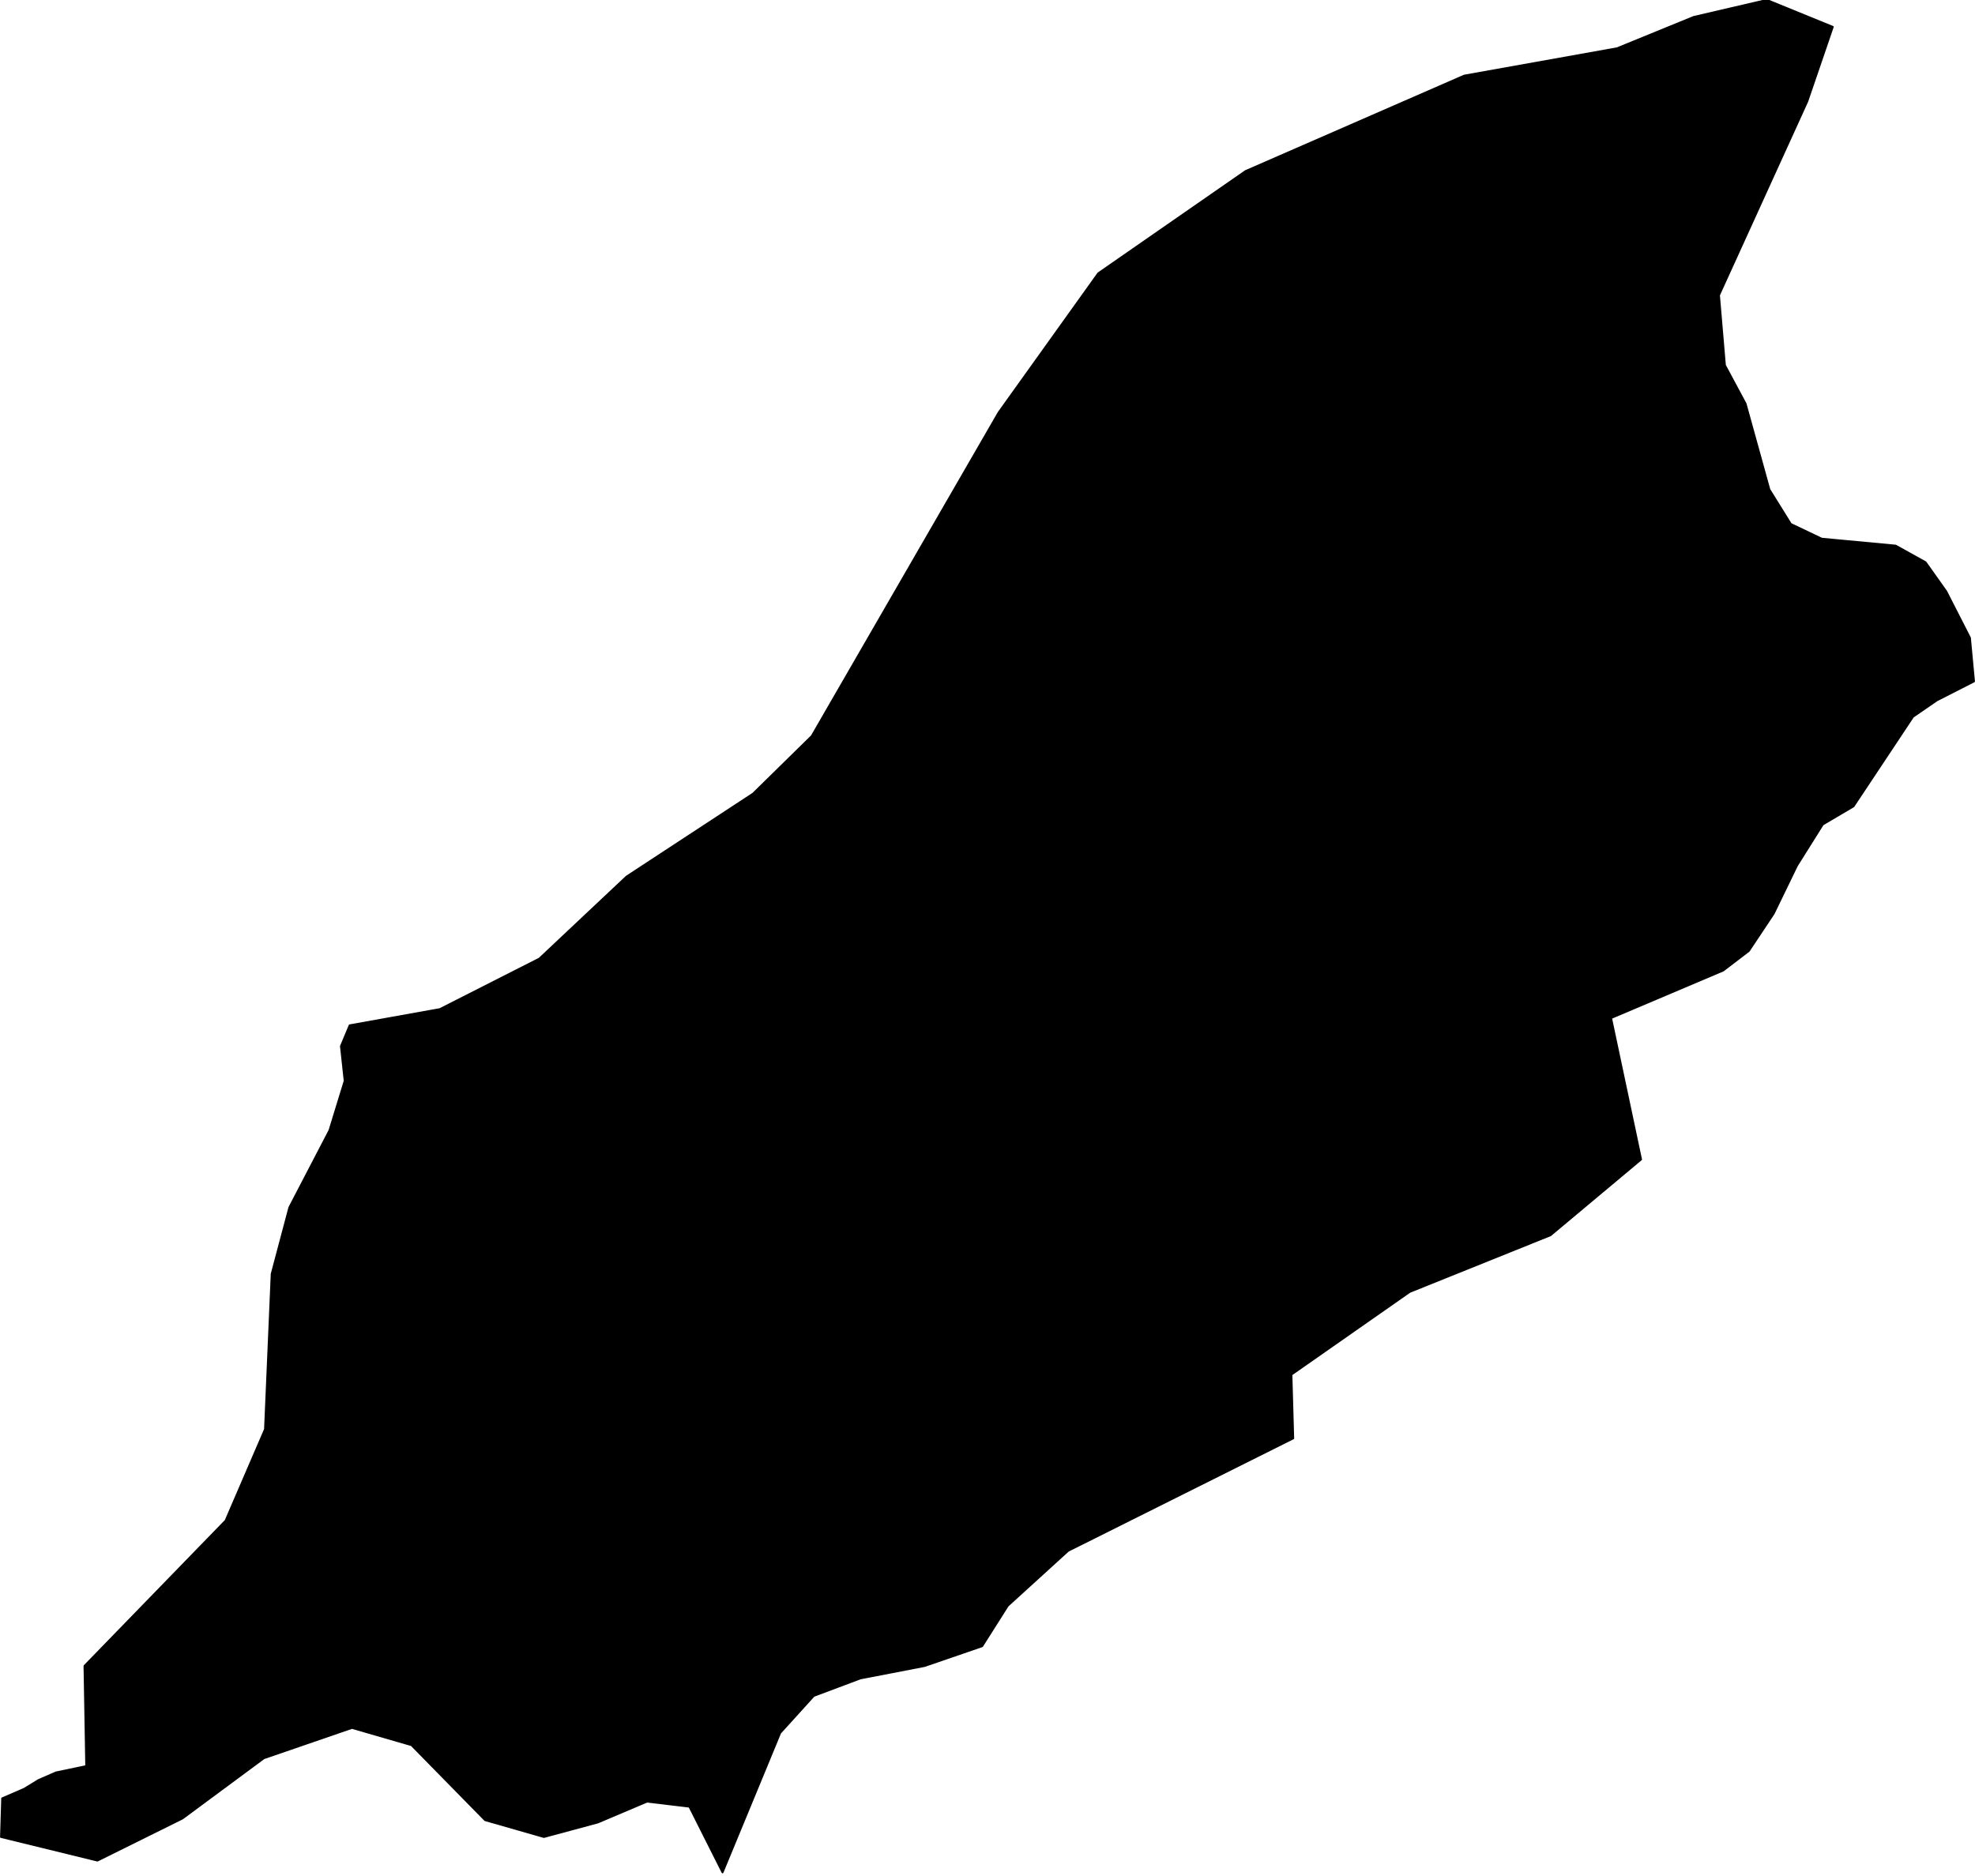
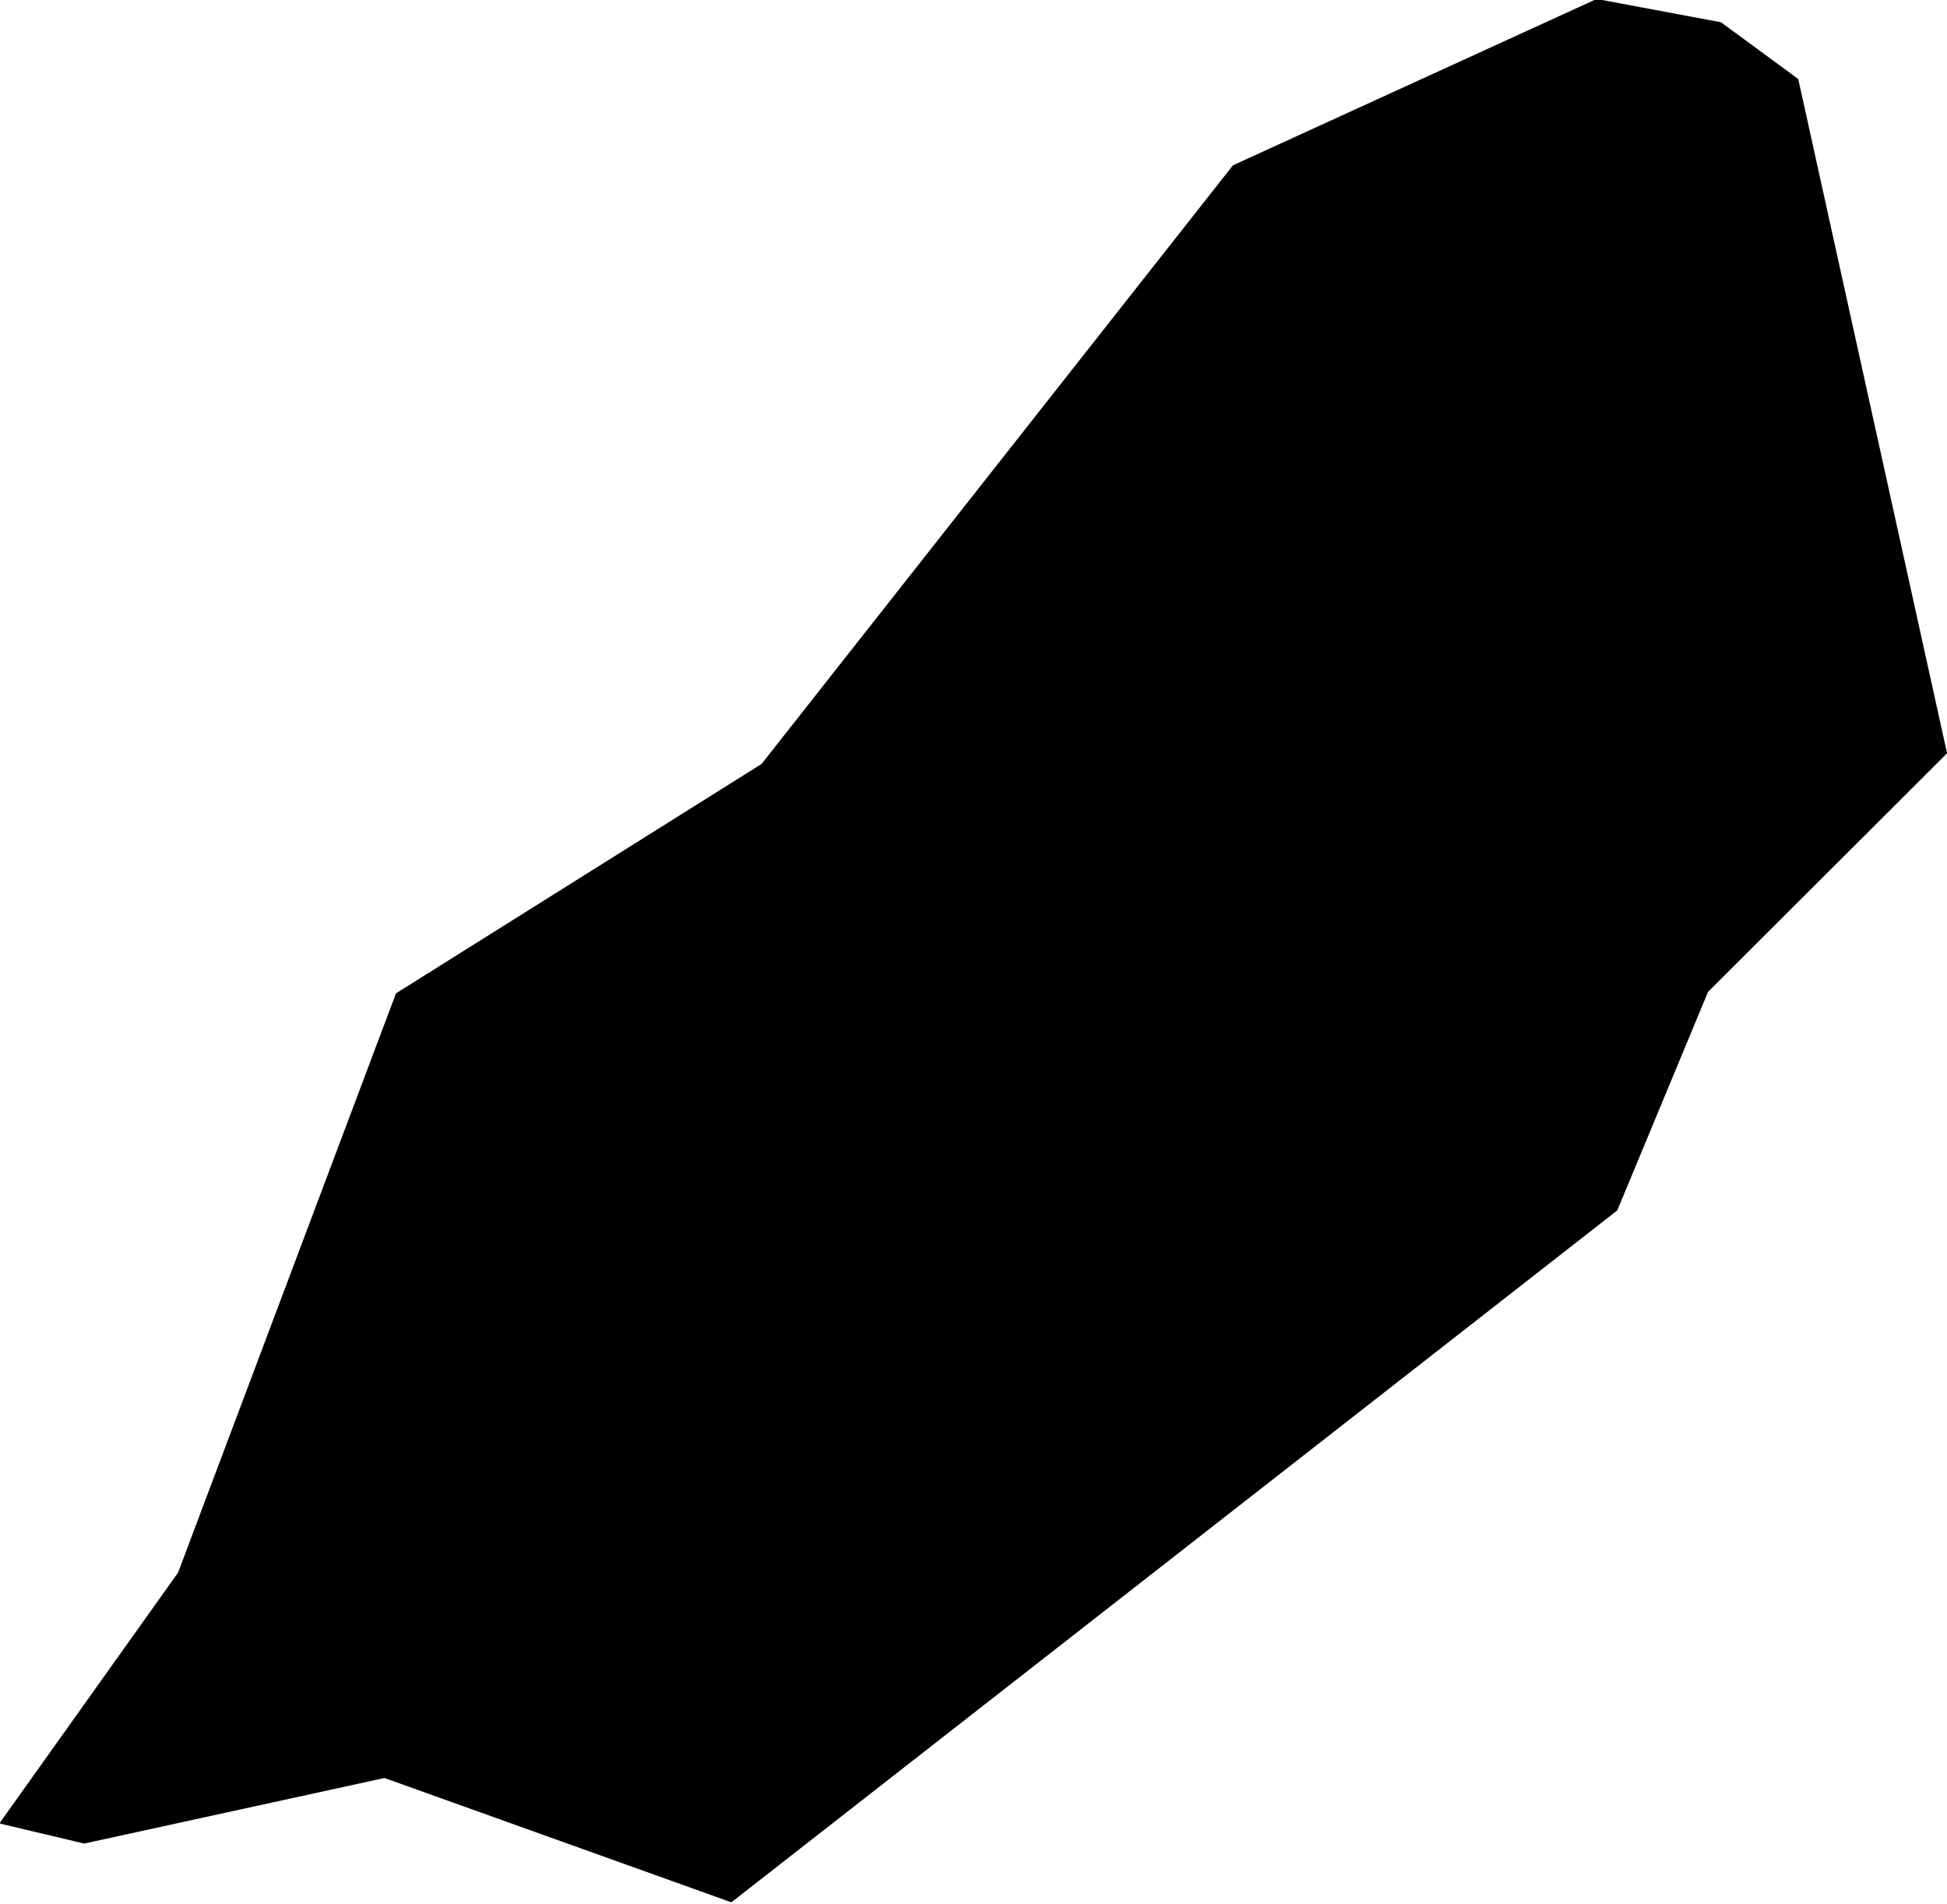
- <svg xmlns="http://www.w3.org/2000/svg" enable_background="new 0 0 1000 950" height="950px" pretty_print="False" style="stroke-linejoin: round; stroke:#000; fill: none;" version="1.1" viewBox="0 0 1000 950" width="1000px">
+ <svg xmlns="http://www.w3.org/2000/svg" enable_background="new 0 0 1000 978" height="978px" pretty_print="False" style="stroke-linejoin: round; stroke:#000; fill: none;" version="1.1" viewBox="0 0 1000 978" width="1000px">
  <defs>
    <style type="text/css">path { fill-rule: evenodd; }</style>
  </defs>
-   <g class="" fill="black" id="country">
-     <path d="M894.571,0L857.558,8.623L818.753,24.486L741.394,38.327L630.674,86.665L556.106,138.415L505.66,208.914L411.045,372.739L381.299,401.93L317.269,443.909L273.11,485.465L222.739,511.039L177.062,519.245L172.651,529.795L174.542,547.379L166.852,572.424L146.544,611.432L137.588,645.114L134.204,723.784L114.25,770.053L42.802,843.624L43.679,894.384L28.365,897.583L19.552,901.422L12.224,905.901L1.124,910.7L0.527,930.217L49.332,942.162L92.375,920.832L133.599,890.331L178.207,874.975L208.377,883.72L245.62,921.685L275.385,930.217L302.696,922.858L327.592,912.3L349.089,914.86L365.836,948.134L395.004,877.534L412.025,858.766L435.609,849.916L468.145,843.624L497.278,833.601L510.245,813.128L540.809,785.3L654.773,728.368L653.86,696.067L713.794,654.174L785.036,625.501L830.893,587.131L815.706,515.515L872.501,491.432L885.471,481.522L898.023,462.662L909.807,438.368L922.914,417.485L938.447,408.323L968.594,362.938L980.677,354.628L999.473,345.04L997.413,322.989L985.381,299.448L974.94,284.748L959.819,276.334L922.365,272.819L906.719,265.363L895.861,247.895L883.815,204.441L873.351,184.952L870.345,149.489L915.058,51.316L927.956,13.627L894.571,0Z " />
+   <g class="" fill="#000" id="country">
+     <path d="M375.543,976.571L830.23,621.429L876.834,509.211L999.489,386.755L923.147,40.878L883.703,11.894L820.116,0L633.576,85.315L391.507,392.775L203.788,510.58L91.909,808.007L0.511,936.308L43.258,946.442L197.487,912.754L375.543,976.571Z " />
  </g>
</svg>
